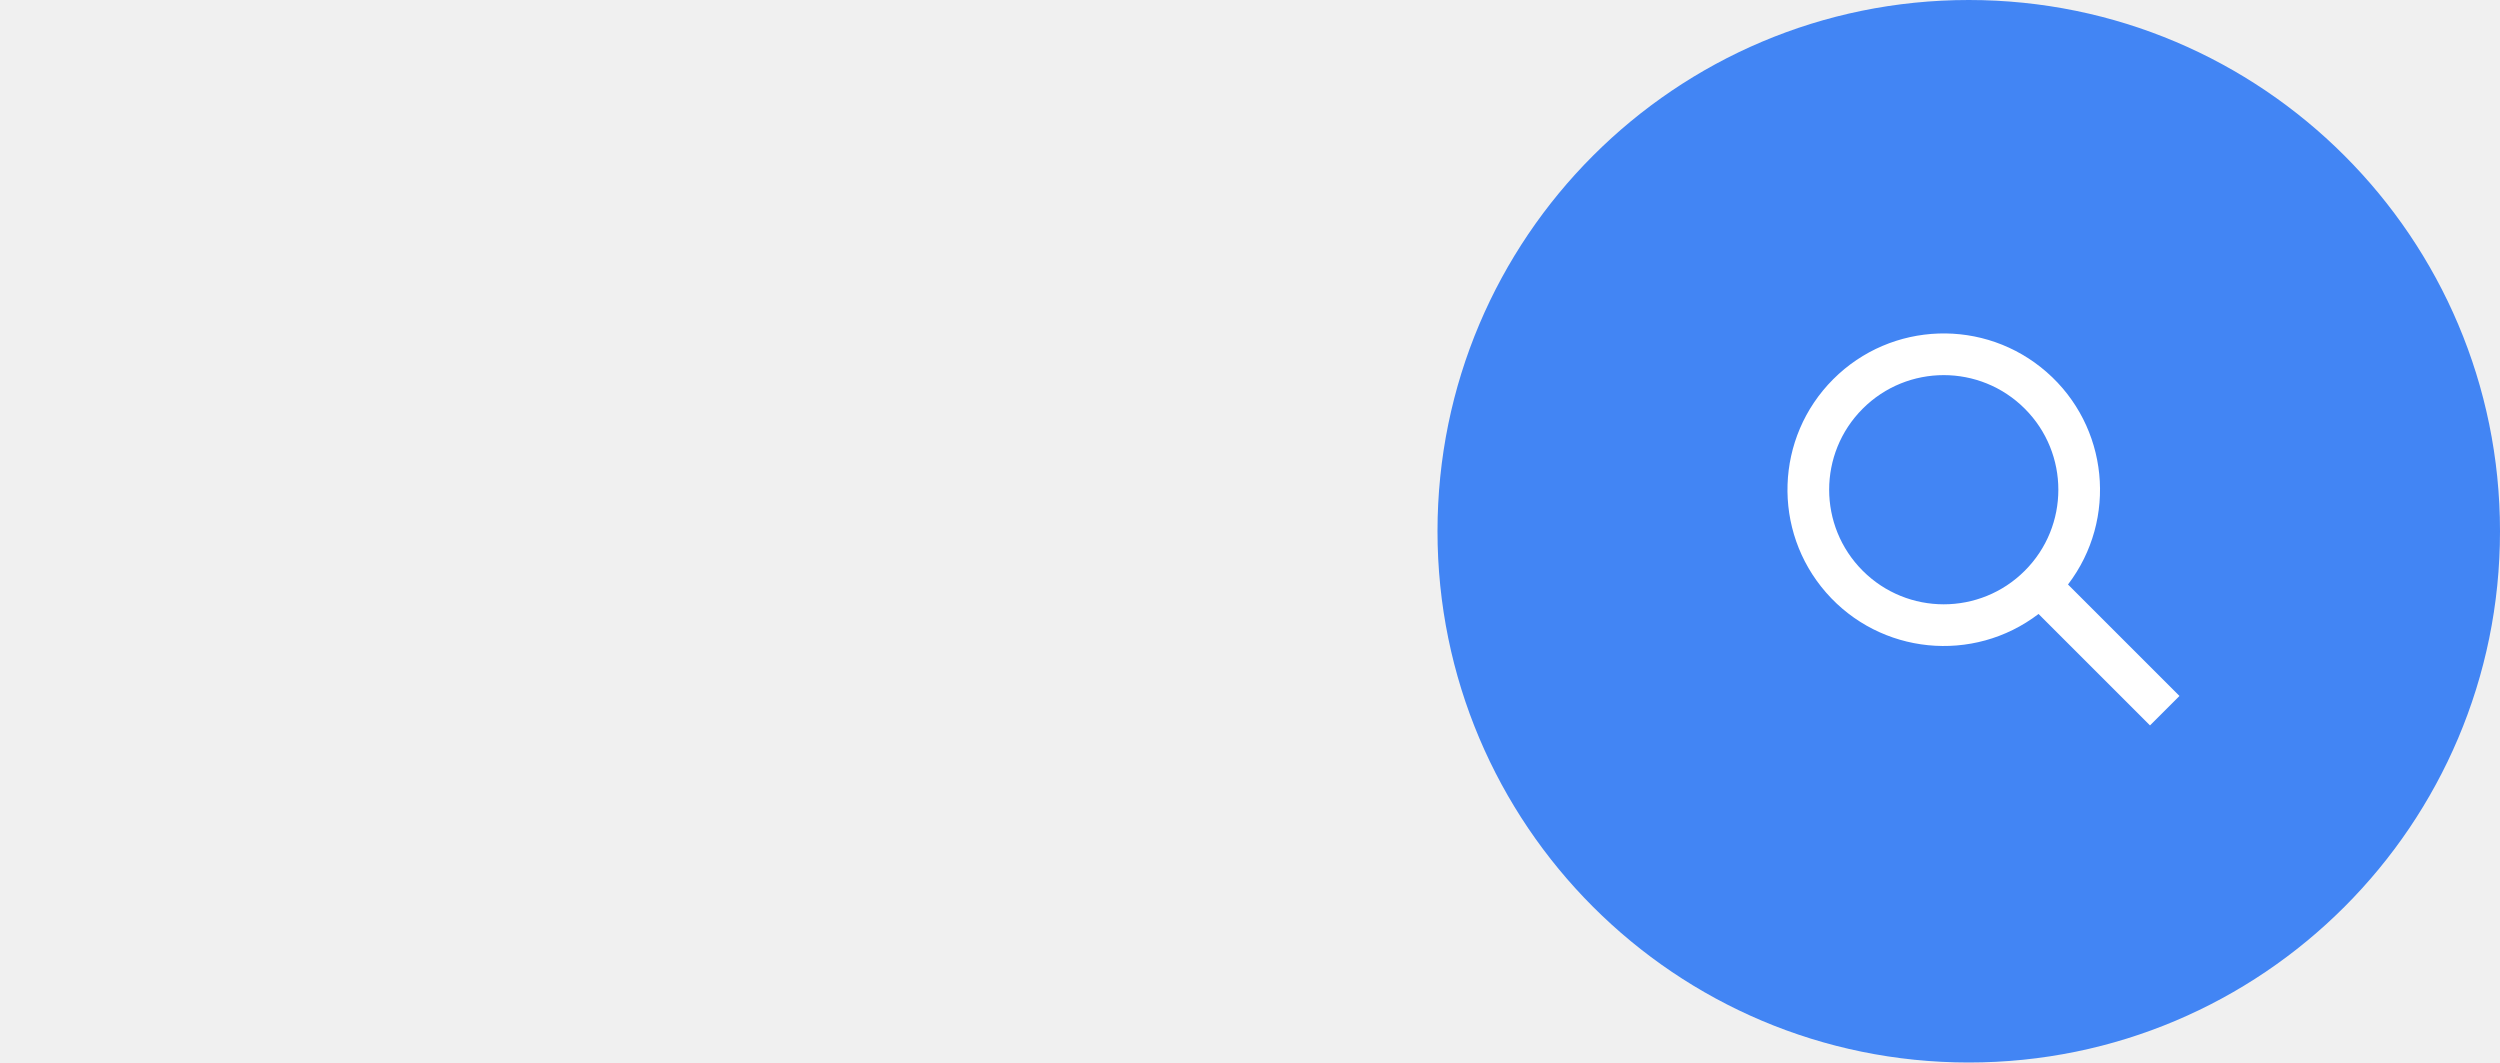
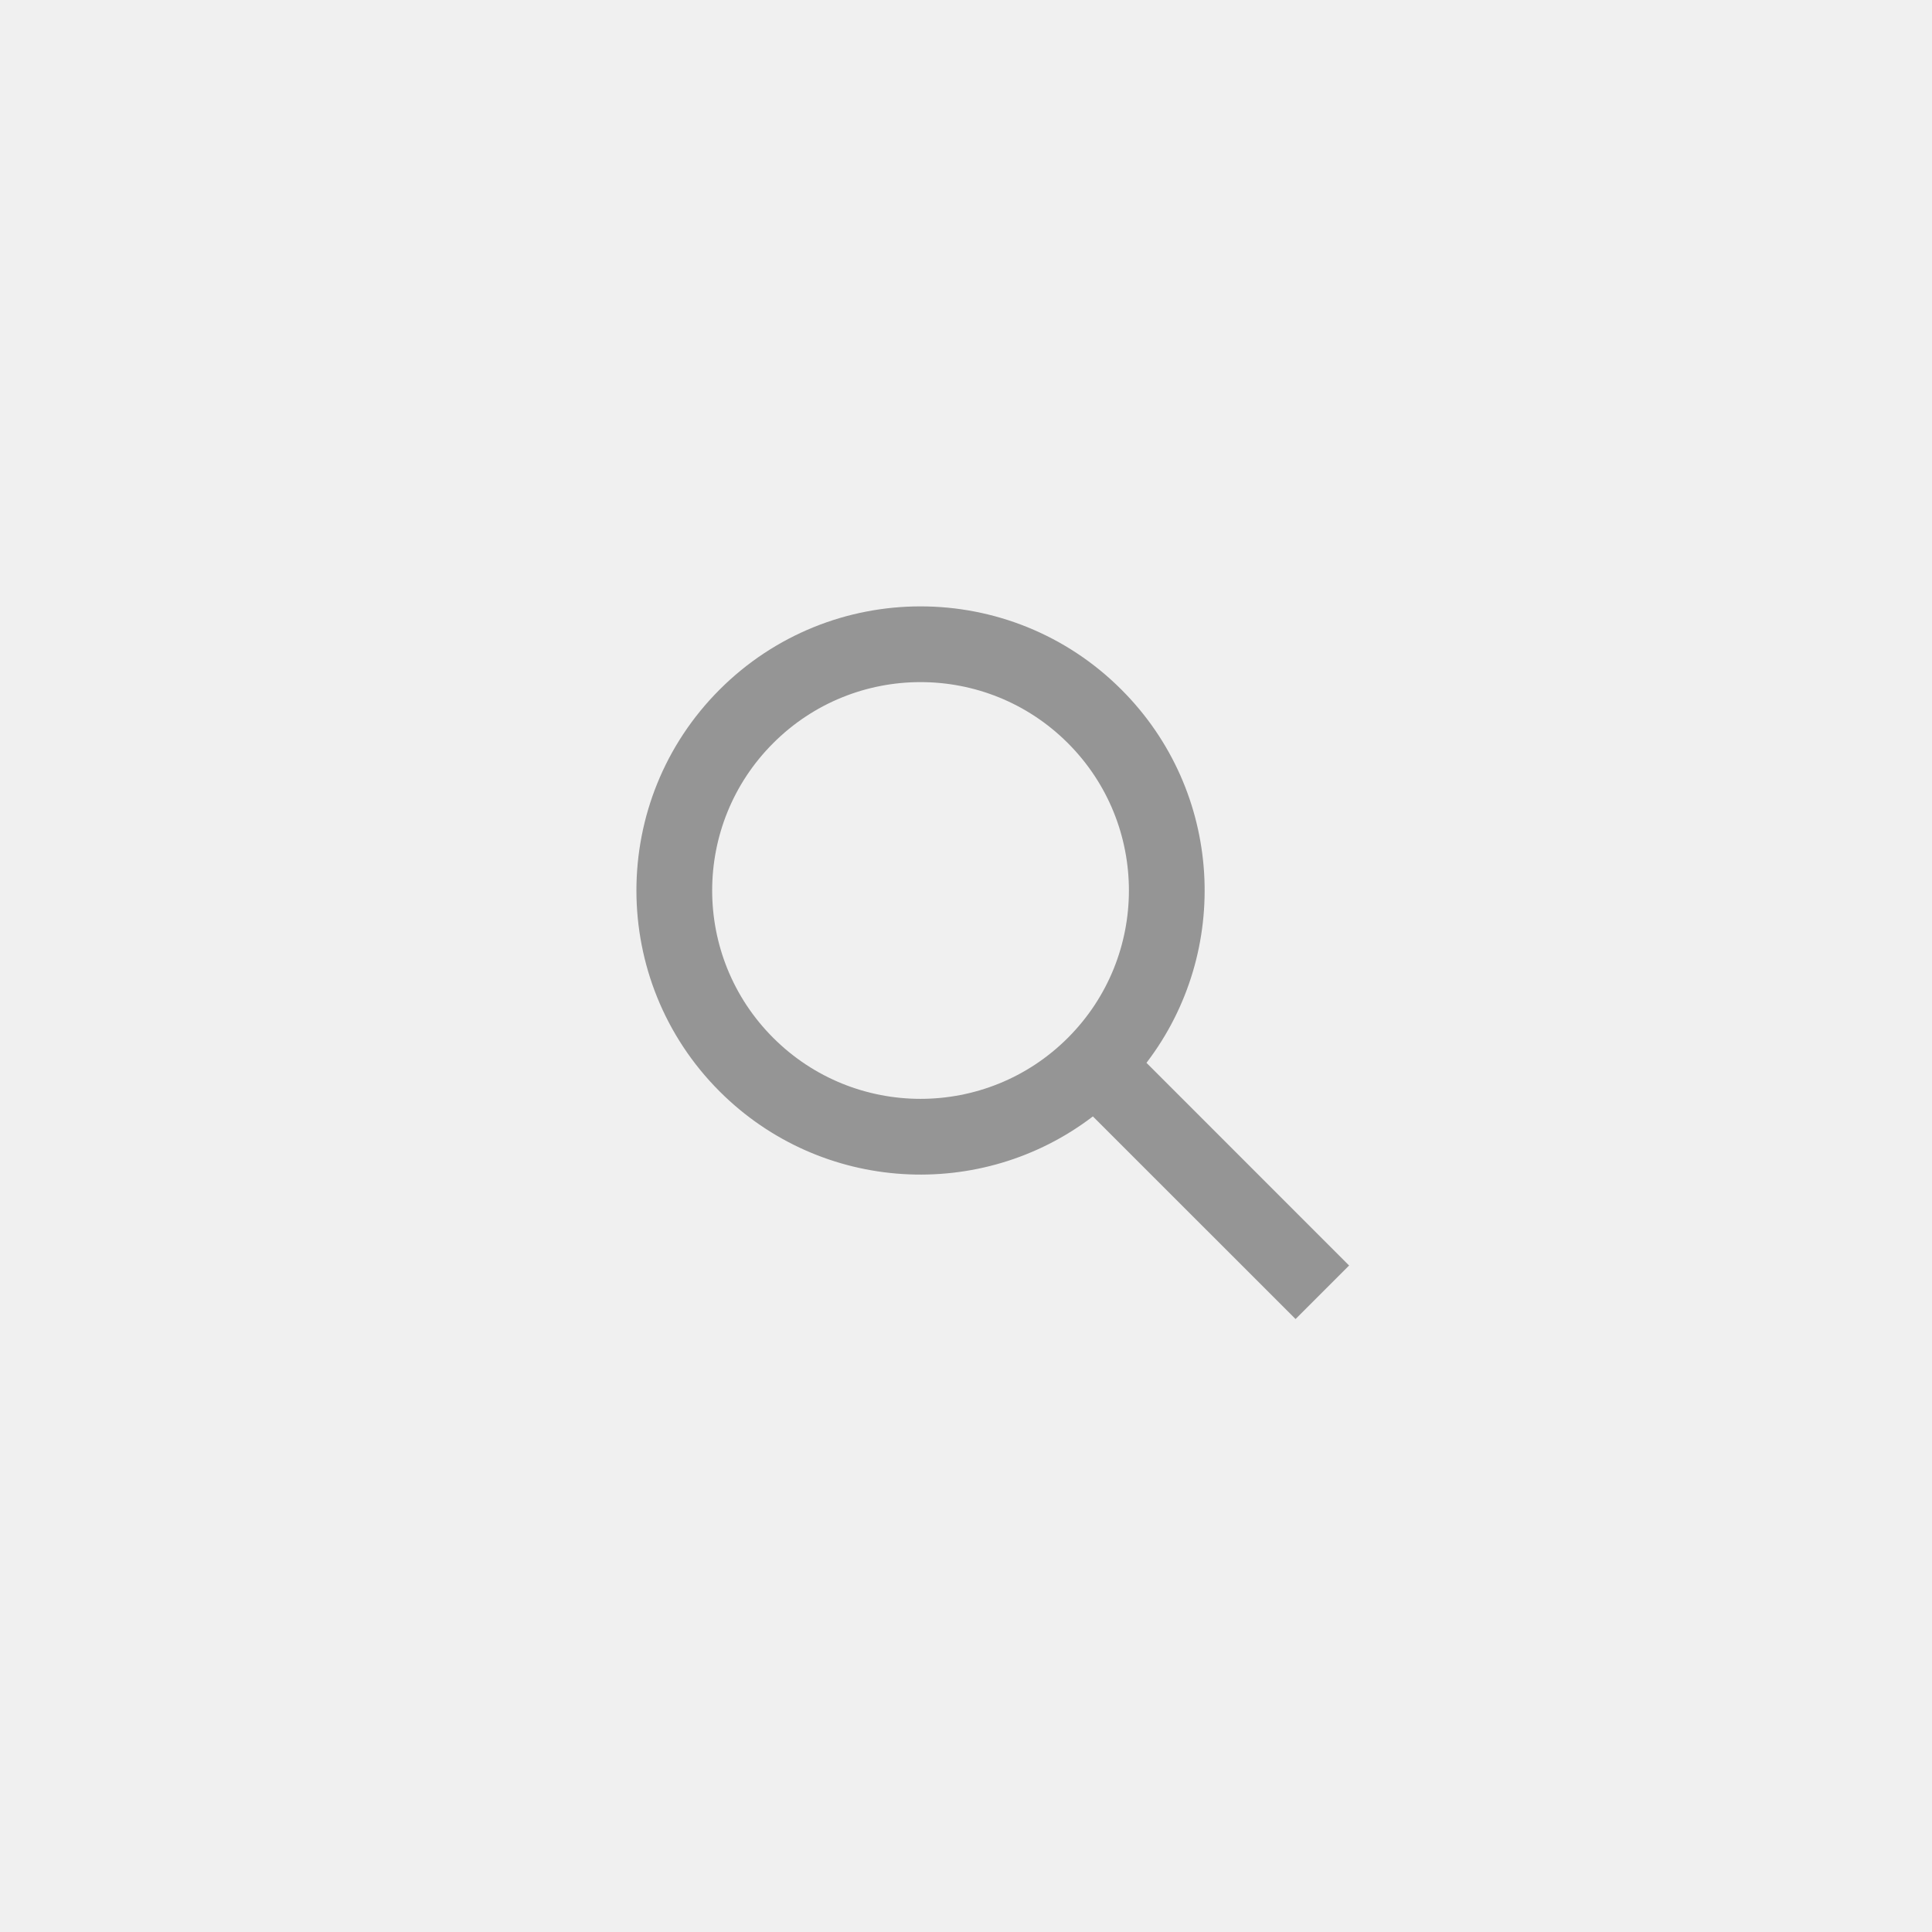
- <svg xmlns="http://www.w3.org/2000/svg" width="80" height="34" fill="none">
-   <rect width="34" height="34" x="46" fill="#4285F4" rx="17" />
-   <path fill="#fff" fill-rule="evenodd" d="M64.793 18.264a3.667 3.667 0 1 1-5.186-5.186 3.667 3.667 0 0 1 5.186 5.186Zm.44 1.383a5.001 5.001 0 1 1 .943-.943l3.567 3.567-.943.942-3.567-3.566Z" clip-rule="evenodd" />
+ <svg xmlns="http://www.w3.org/2000/svg" width="34" height="34" viewBox="0 0 34 34" fill="none">
+   <path fill-rule="evenodd" clip-rule="evenodd" d="M18.793 18.264C17.361 19.696 15.039 19.696 13.607 18.264C12.175 16.832 12.175 14.51 13.607 13.078C15.039 11.646 17.361 11.646 18.793 13.078C20.225 14.51 20.225 16.832 18.793 18.264ZM19.233 19.647C17.273 21.146 14.457 20.999 12.664 19.207C10.712 17.254 10.712 14.088 12.664 12.136C14.617 10.183 17.783 10.183 19.735 12.136C21.528 13.928 21.675 16.744 20.176 18.704L23.742 22.271L22.8 23.213L19.233 19.647Z" fill="#959595" />
</svg>
